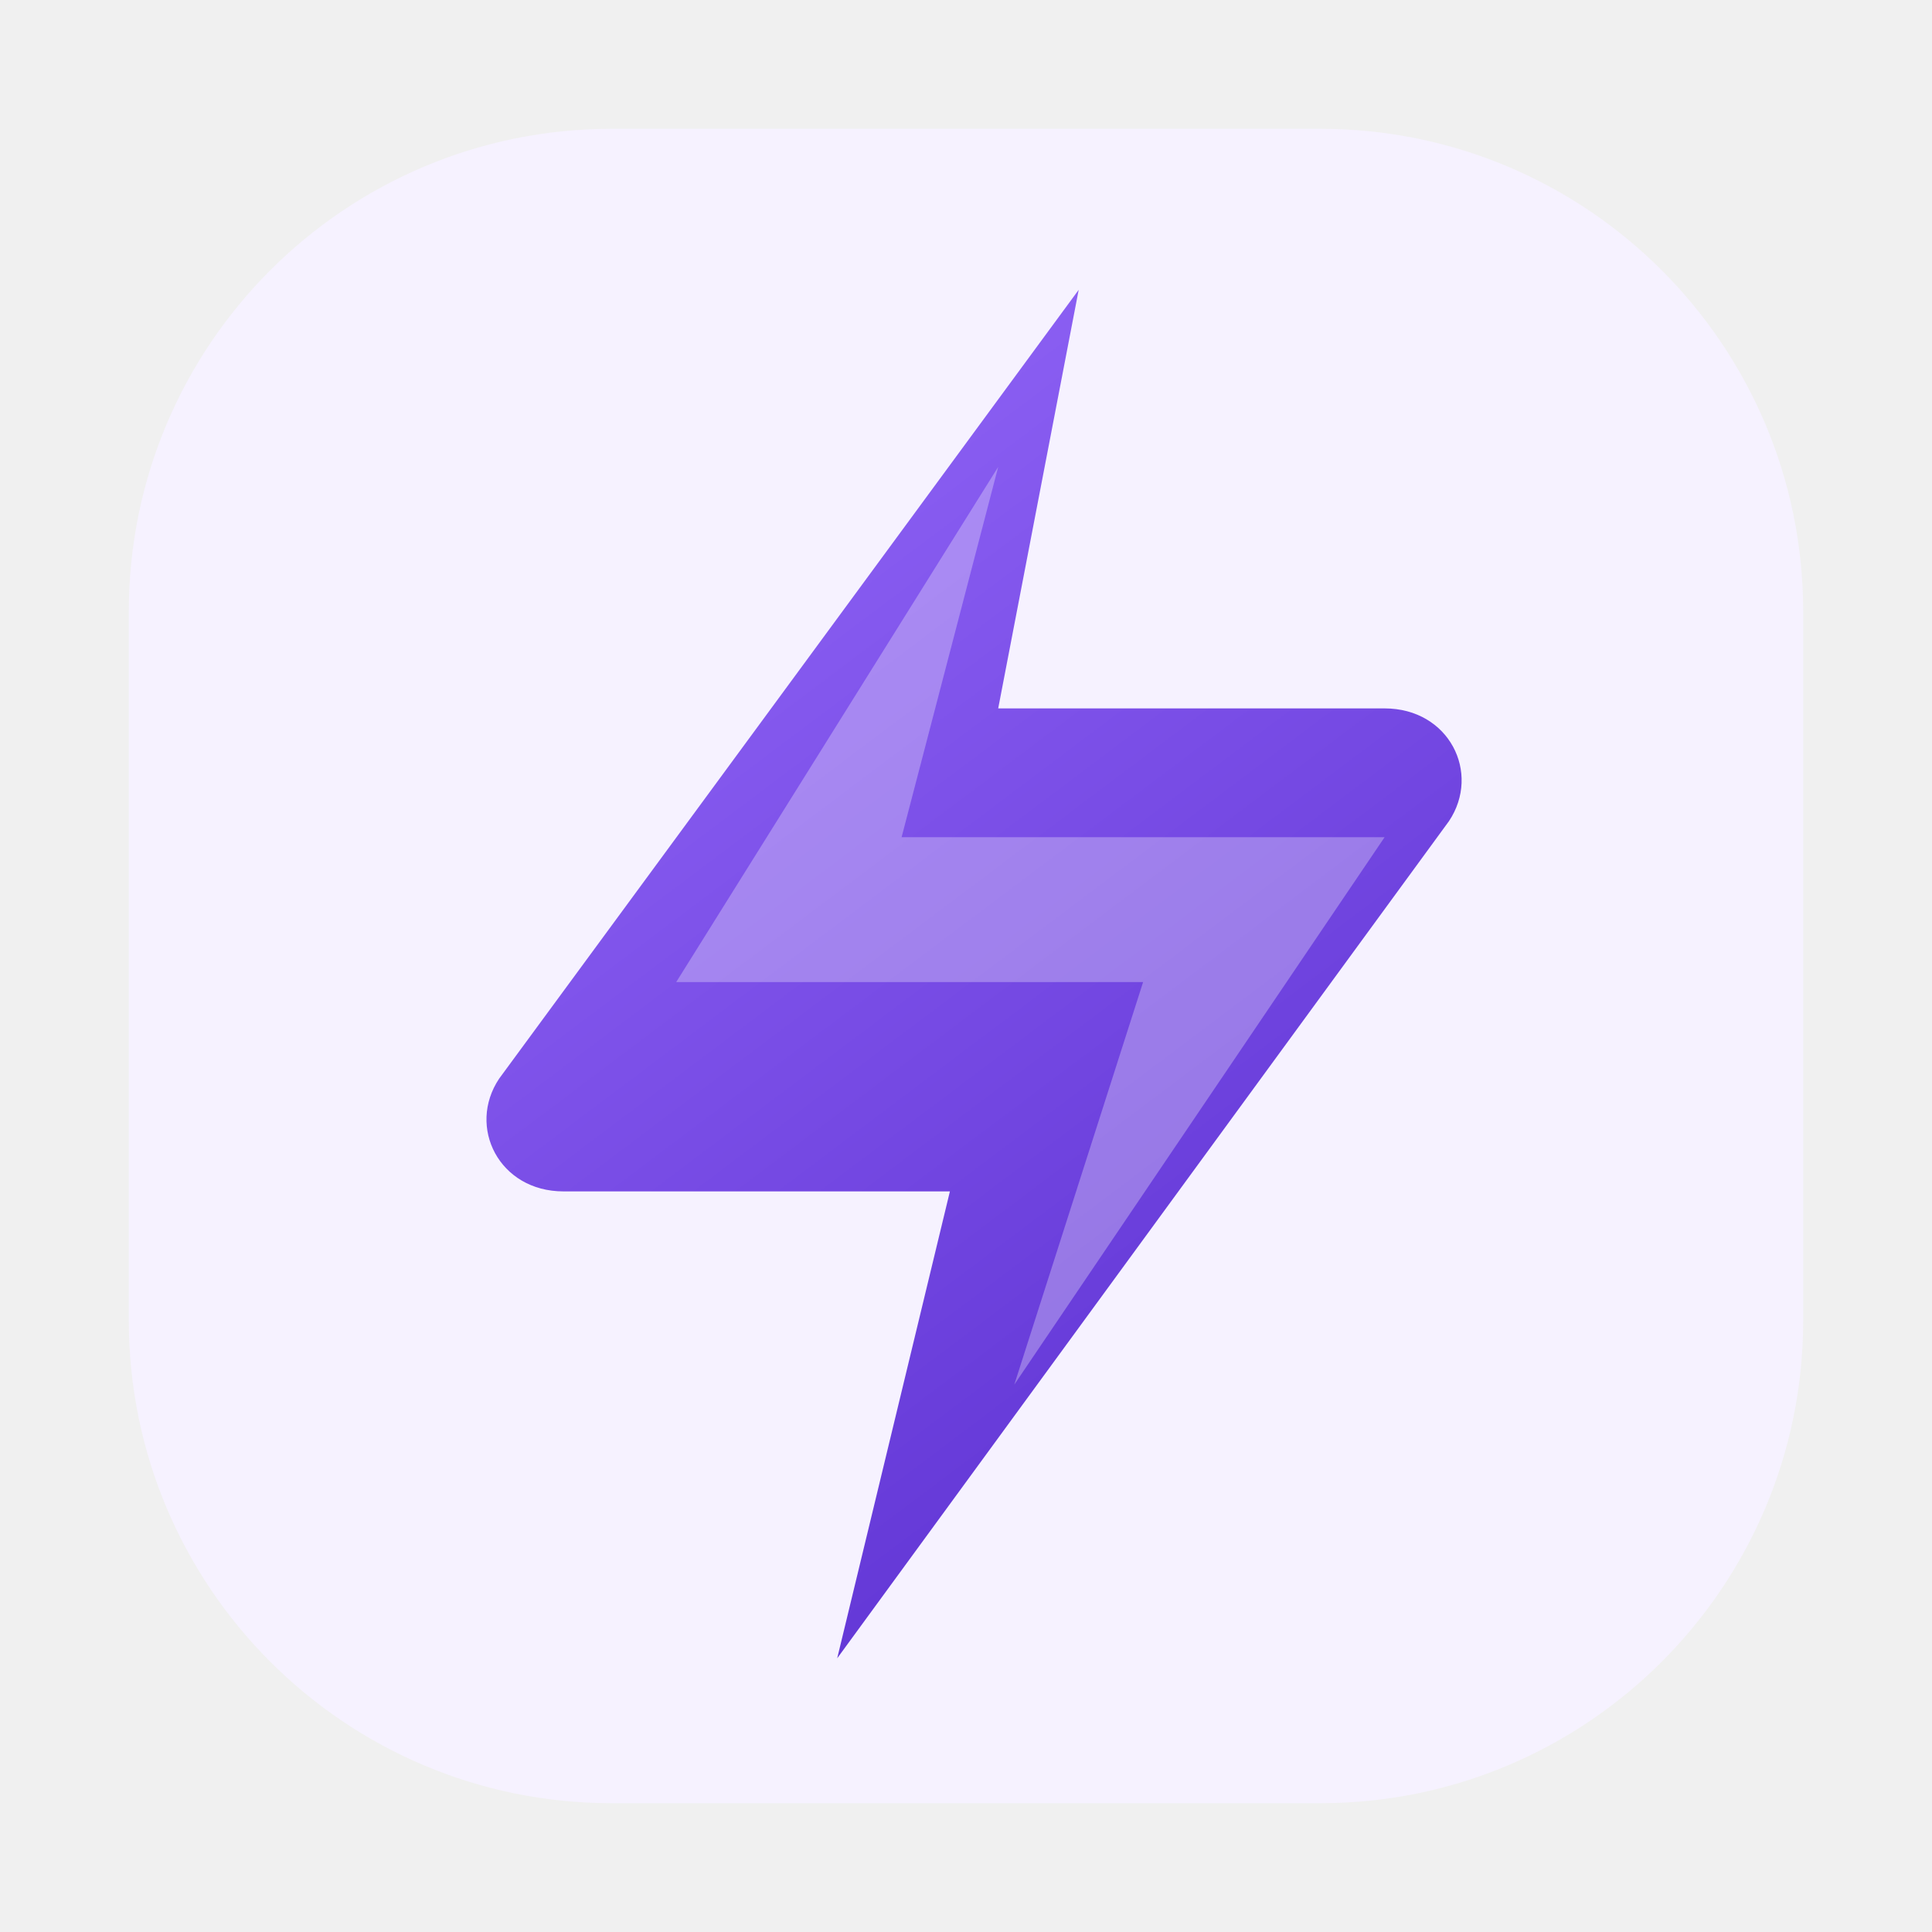
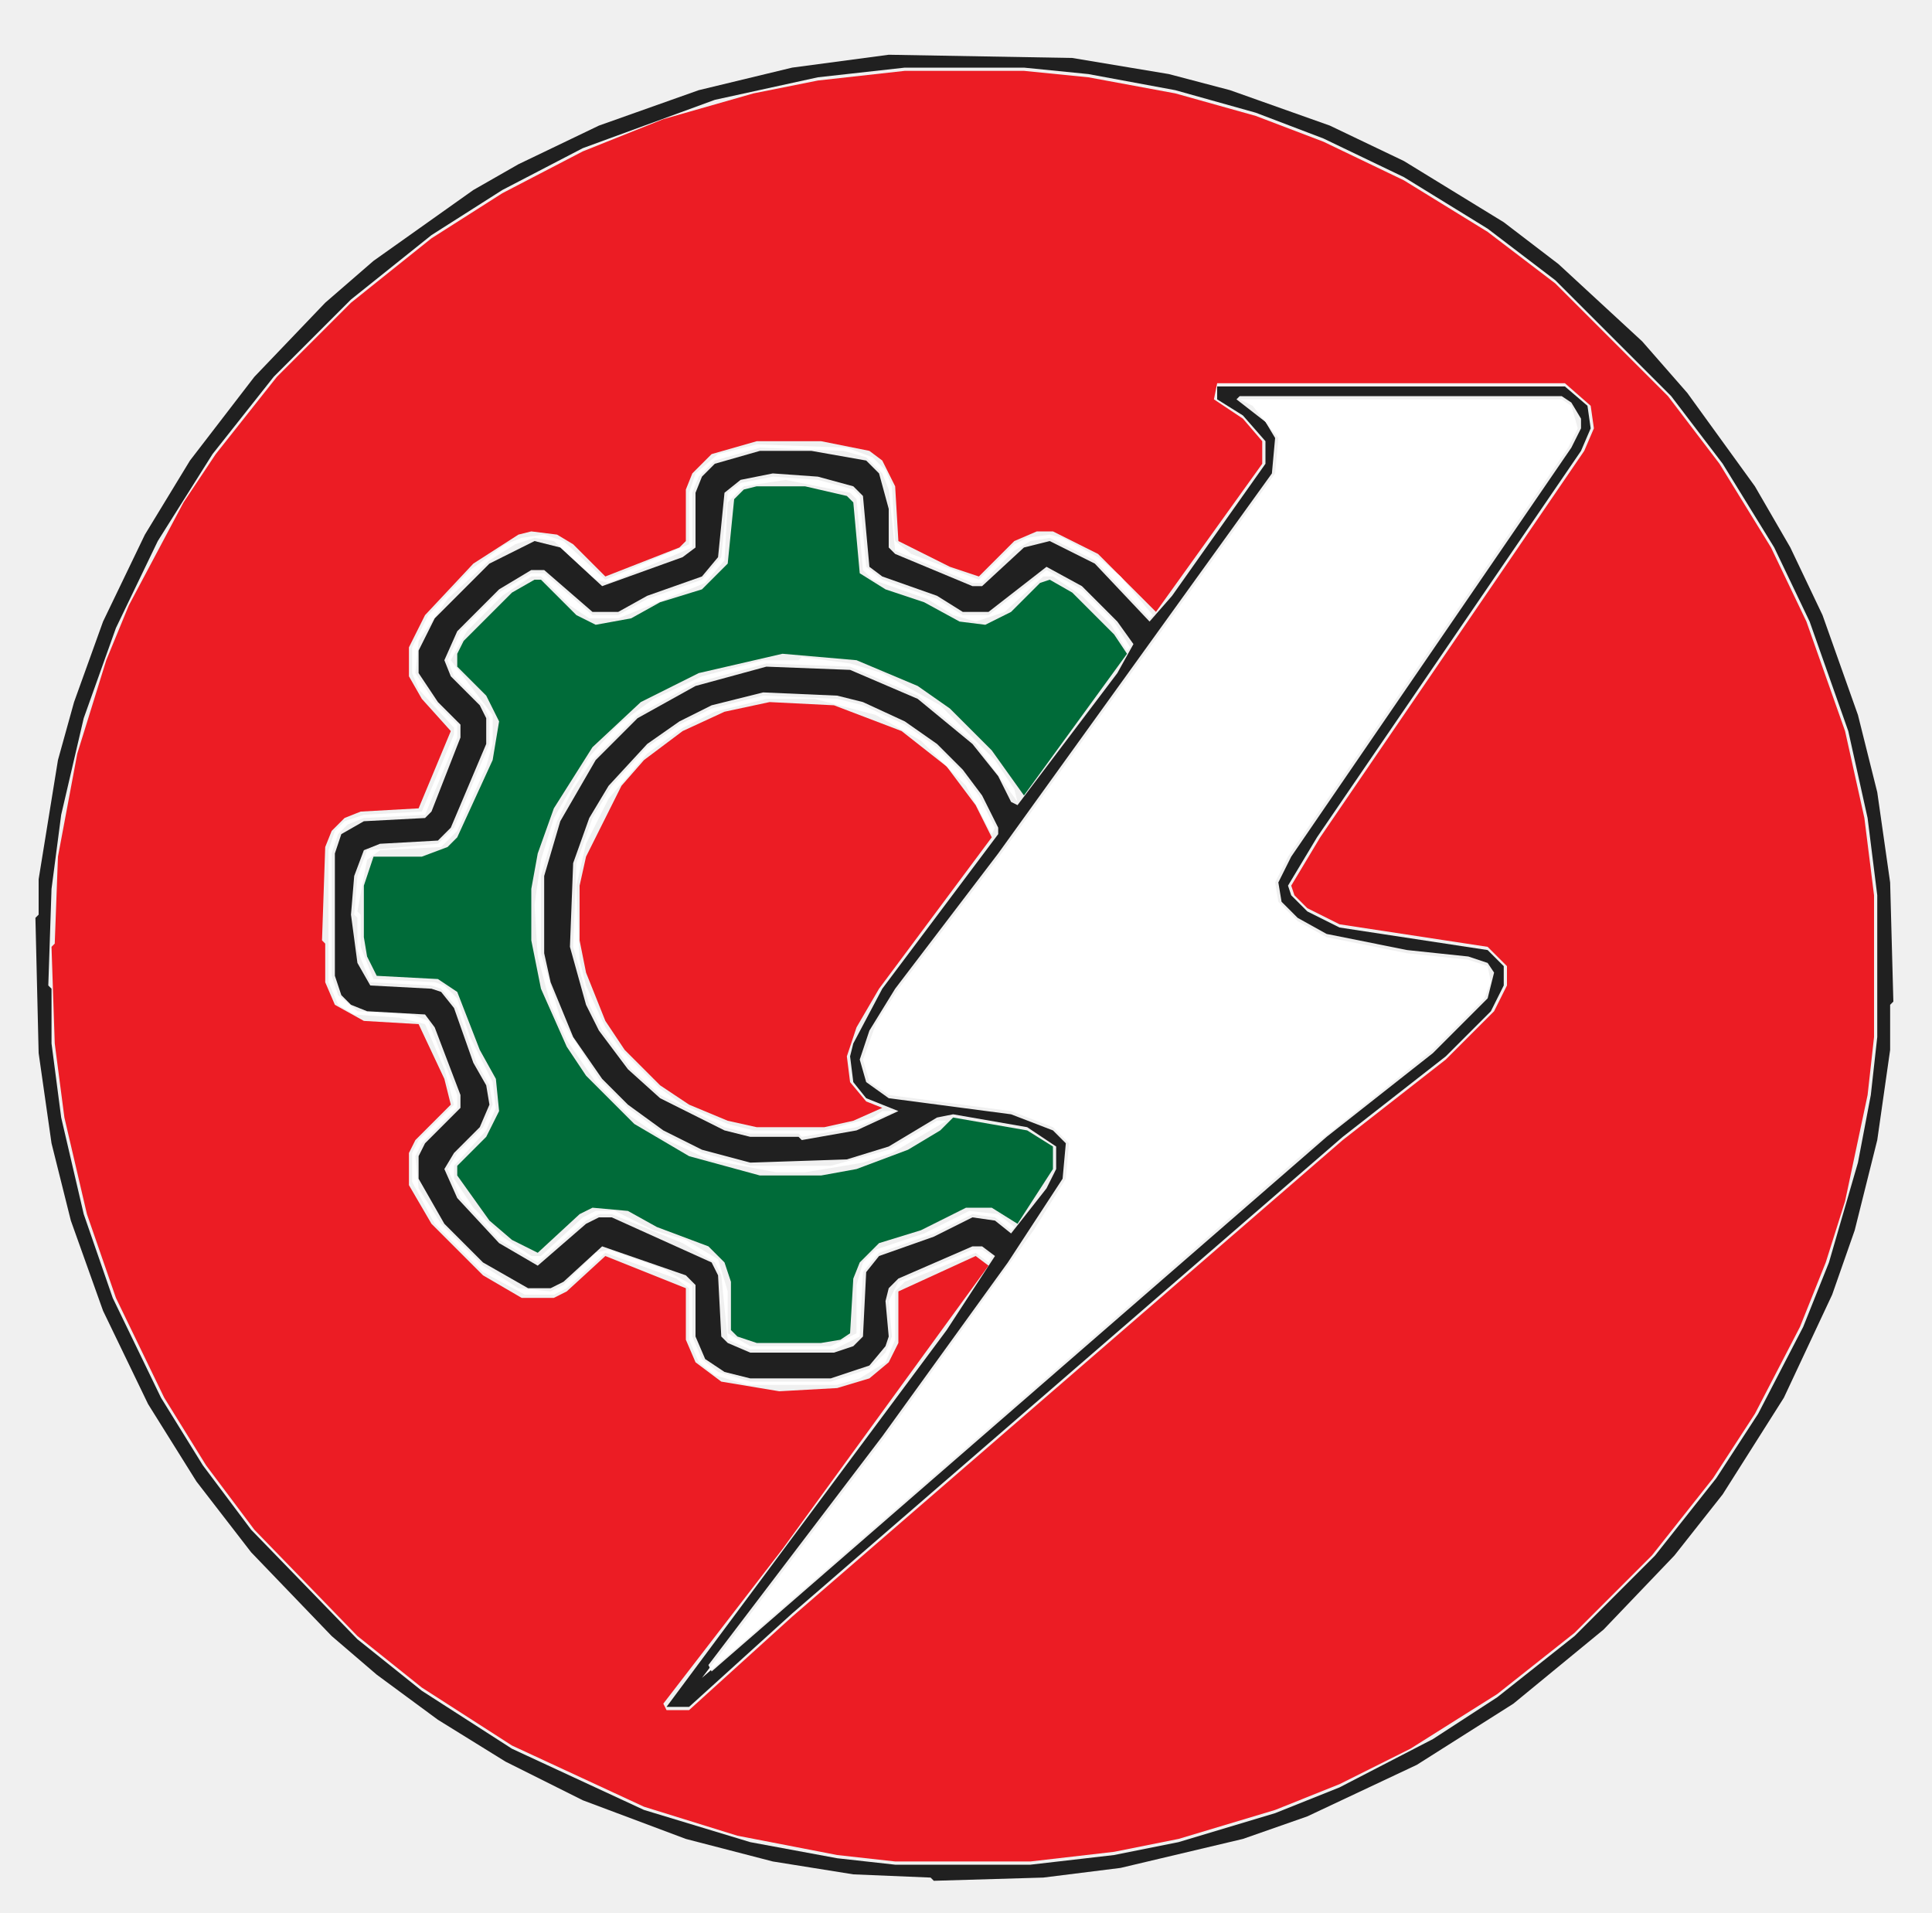
- <svg xmlns="http://www.w3.org/2000/svg" width="120" height="120" viewBox="0 0 120 120" fill="none" role="img" aria-label="نشان موقت برق بازار">
-   <defs>
-     <linearGradient id="gradient" x1="26" y1="13" x2="96" y2="106" gradientUnits="userSpaceOnUse">
-       <stop stop-color="#9C70FF" />
-       <stop offset="1" stop-color="#5226CA" />
-     </linearGradient>
-   </defs>
-   <rect x="8" y="8" width="104" height="104" rx="30" fill="#F6F2FF" />
-   <path d="M67 18 31 67c-2 3 0 7 4 7h24l-7 29 38-52c2-3 0-7-4-7H62l5-26Z" fill="url(#gradient)" />
-   <path d="M62 29 42 61h29l-8 25 23-34H56l6-23Z" fill="#FFF" opacity=".3" />
+ <svg xmlns="http://www.w3.org/2000/svg" width="600" height="594" viewBox="0 0 600 594">
+   <path fill="#ec1c24" fill-rule="evenodd" d="M239,218 225,221 212,227 200,236 193,244 182,266 180,275 180,292 182,302 188,317 194,326 205,337 214,343 226,348 235,350 256,350 265,348 274,344 269,342 264,336 263,328 266,319 273,307 308,260 303,250 294,238 280,227 259,219ZM281,22 254,25 234,29 206,37 181,47 156,60 134,74 109,94 86,117 67,141 57,156 40,188 33,205 24,234 18,266 17,293 16,294 17,324 20,347 27,377 36,403 51,434 64,455 79,475 111,508 131,524 159,542 200,561 229,570 260,576 278,578 320,578 346,575 366,571 396,562 416,554 438,543 465,526 489,507 513,483 532,459 545,439 559,412 567,392 573,373 580,340 582,322 582,278 579,254 573,227 561,193 550,170 534,144 518,123 483,88 462,72 436,56 411,44 390,36 365,29 338,24 318,22ZM494,126 495,133 492,140 410,260 401,275 402,278 406,282 416,287 462,294 468,300 468,306 464,314 449,329 417,354 246,502 214,531 207,531 206,529 243,481 307,393 303,390 279,401 279,417 276,423 270,428 260,431 242,432 224,429 216,423 213,416 213,400 188,390 176,401 172,403 162,403 150,396 134,380 127,368 127,358 129,354 140,343 138,335 130,318 113,317 104,312 101,305 101,293 100,292 101,263 103,258 107,254 112,252 130,251 140,227 131,217 127,210 127,201 132,191 147,175 161,166 165,165 173,166 178,169 188,179 211,170 213,168 213,152 215,147 221,141 235,137 255,137 270,140 274,143 278,151 279,168 295,176 304,179 315,168 322,165 327,165 341,172 359,190 392,144 392,137 386,130 377,124 378,119 486,119Z" />
+   <path fill="#202020" fill-rule="evenodd" d="M486,120 378,120 378,124 386,129 393,137 393,144 364,185 357,193 340,175 326,168 318,170 305,182 302,182 278,172 276,170 276,158 273,147 269,143 252,140 236,140 222,144 218,148 216,153 216,170 212,173 187,182 174,170 166,168 152,175 135,192 130,202 130,209 136,218 143,225 143,229 134,252 132,254 113,255 106,259 104,265 104,303 106,309 109,312 114,314 132,315 135,319 143,340 143,344 132,355 130,359 130,366 138,380 150,392 164,400 171,400 175,398 187,387 213,396 216,399 216,415 219,422 225,426 233,428 258,428 270,424 275,418 276,415 275,404 276,400 279,397 302,387 305,387 309,390 294,413 207,530 214,530 246,501 417,353 449,328 463,314 467,306 467,300 462,295 416,288 406,283 401,278 400,275 409,260 491,140 494,133 493,126ZM237,215 260,216 268,218 281,224 291,231 299,239 305,247 310,257 310,259 274,307 265,324 264,328 265,336 269,341 279,345 266,351 249,354 248,353 233,353 225,351 205,341 195,332 186,320 182,312 177,294 178,268 183,254 189,244 201,231 211,224 221,219ZM240,147 254,148 265,151 268,154 270,176 274,179 291,185 299,190 307,190 325,176 336,182 347,193 352,200 347,209 316,250 314,249 310,241 302,231 285,217 264,208 238,207 216,213 198,223 185,236 174,255 169,272 169,296 171,305 178,322 187,335 195,343 206,351 218,357 233,361 263,360 276,356 291,347 296,346 319,350 328,356 328,363 325,369 314,383 309,379 302,378 290,384 273,390 269,395 268,415 265,418 259,420 233,420 226,417 224,415 223,396 221,392 190,378 186,378 182,380 167,393 155,386 142,372 138,363 141,358 149,350 152,343 151,337 147,330 141,313 137,308 134,307 115,306 111,299 109,284 110,272 113,264 118,262 136,261 140,257 151,231 151,223 149,219 140,210 138,205 142,196 155,183 165,177 169,177 184,190 192,190 201,185 218,179 223,173 225,153 230,149ZM488,125 491,130 491,133 488,139 401,266 397,274 398,280 403,285 412,290 437,295 456,297 462,299 464,302 462,310 445,327 412,353 221,519 220,517 274,446 313,392 330,366 331,355 327,351 314,346 276,341 269,336 267,329 270,320 278,307 310,265 395,147 396,136 393,131 384,124 385,123 485,123ZM276,17 246,21 217,28 186,39 161,51 147,59 116,81 101,94 79,117 59,143 45,166 32,193 23,218 18,236 12,273 12,284 11,285 12,327 16,355 22,379 32,407 46,436 61,460 78,482 103,508 117,520 136,534 157,547 181,559 213,571 240,578 265,582 289,583 290,584 324,583 348,580 386,571 406,564 440,548 470,529 498,506 520,483 535,464 554,434 569,402 576,382 583,354 587,326 587,312 588,311 587,274 583,246 577,222 566,191 556,170 545,151 524,122 510,106 484,82 467,69 436,50 413,39 382,28 363,23 333,18ZM281,21 318,21 338,23 365,28 390,35 411,43 436,55 462,71 483,87 519,123 535,144 551,170 562,193 574,227 580,254 583,278 583,322 581,340 577,361 568,392 560,412 546,439 533,459 514,483 489,508 465,527 445,540 416,555 396,563 366,572 346,576 320,579 278,579 260,577 233,572 200,562 159,543 131,525 111,509 78,475 63,455 50,434 35,403 26,377 19,347 16,324 16,307 15,306 16,276 19,253 26,223 36,195 49,168 66,141 85,117 109,93 134,73 156,59 181,46 222,31 254,24Z" />
+   <path fill="#006b39" fill-rule="evenodd" d="M235,151 231,152 228,155 226,175 218,183 205,187 196,192 185,194 179,191 168,180 166,180 159,184 144,199 142,203 142,207 151,216 155,224 153,236 142,260 139,263 131,266 116,266 113,275 113,291 114,297 117,303 136,304 142,308 149,326 154,335 155,345 151,353 142,362 142,365 152,379 159,385 167,389 180,377 184,375 195,376 204,381 220,387 225,392 227,398 227,413 229,415 235,417 255,417 261,416 264,414 265,397 267,392 273,386 286,382 300,375 308,375 316,380 327,363 327,356 319,351 296,347 292,351 282,357 266,363 255,365 236,365 214,359 197,349 182,334 176,325 168,307 165,292 165,276 167,265 172,251 184,232 199,218 217,209 243,203 266,205 285,213 295,220 308,233 318,247 350,203 346,197 333,184 326,180 323,181 314,190 306,194 298,193 287,187 275,183 267,178 265,156 263,154 250,151Z" />
+   <path fill="#fff" fill-rule="evenodd" d="M237,216 221,220 211,225 201,232 190,244 184,254 179,268 178,294 183,312 187,320 196,332 205,340 225,350 233,352 248,352 249,353 266,350 278,345 274,345 271,347 256,351 234,351 226,349 212,343 205,338 193,326 188,319 182,306 180,298 179,275 182,262 189,248 201,234 212,226 222,221 238,217 253,217 272,222 286,230 300,244 308,259 309,257 304,247 298,239 291,232 281,225 268,219 260,217ZM249,204 248,205 237,205 218,210 203,217 192,225 183,235 172,254 168,267 166,281 167,297 171,312 176,323 185,336 195,346 205,353 220,360 241,364 250,364 268,361 277,358 294,348 291,348 276,357 258,362 233,362 218,358 206,352 195,344 186,335 174,316 168,296 168,272 173,255 178,245 184,236 198,222 216,212 238,206 264,207 285,216 303,231 316,249 315,245 309,236 292,219 274,209 264,206ZM240,148 230,150 226,153 224,173 218,180 201,186 192,191 184,191 169,178 165,178 155,184 143,196 139,205 141,210 150,219 152,223 152,231 141,257 136,262 114,264 111,272 110,284 111,285 111,295 115,305 134,306 137,307 142,313 148,330 152,337 153,343 150,350 142,358 139,363 143,372 155,385 167,392 182,379 186,377 190,377 212,386 222,392 224,396 226,416 233,419 259,419 267,415 268,395 273,389 290,383 302,377 309,378 314,382 315,381 310,377 301,376 287,383 272,388 268,392 266,399 266,414 258,418 233,418 226,414 226,401 223,391 213,385 203,382 191,376 185,376 181,378 168,390 165,390 156,384 147,375 141,366 141,362 151,351 154,344 153,336 146,322 142,310 138,306 135,305 116,304 112,294 112,284 111,283 114,267 118,264 137,263 142,258 151,238 153,231 153,222 140,205 145,196 156,185 165,179 168,179 177,188 183,192 192,192 219,181 225,174 226,156 231,151 244,149 264,153 266,155 268,177 271,180 288,186 296,191 303,193 312,190 324,179 327,179 336,185 345,194 350,202 351,201 346,193 336,183 325,177 307,191 299,191 291,186 274,180 269,176 267,154 265,152 254,149ZM235,138 223,141 216,147 214,153 214,169 188,180 175,168 169,166 162,167 157,169 146,177 133,191 128,201 128,209 130,214 141,226 141,228 131,252 113,253 107,255 104,258 102,264 102,305 105,312 110,315 124,316 132,318 138,332 141,343 130,354 128,358 128,367 135,380 150,395 163,402 172,402 176,400 188,389 210,397 214,400 214,416 217,423 222,427 232,430 260,430 267,428 275,423 278,416 278,401 281,398 303,389 307,392 308,390 305,388 302,388 279,398 276,404 277,415 275,420 270,425 258,429 233,429 223,426 218,422 215,415 215,399 206,394 189,388 185,389 175,399 171,401 161,400 150,393 137,380 130,369 129,359 131,355 142,344 142,340 133,317 128,315 111,314 105,309 103,303 103,265 105,259 108,256 113,254 132,253 142,229 142,225 135,218 129,209 130,199 139,186 152,174 160,169 166,167 172,168 185,180 189,181 215,170 215,153 217,148 222,143 236,139 262,140 269,142 274,147 276,152 278,171 302,181 305,181 315,171 320,168 326,167 340,174 357,192 358,191 348,179 341,173 330,167 326,166 319,167 315,169 304,180 283,172 278,168 277,151 275,146 271,142 263,139ZM488,126 485,124 385,124 389,126 397,136 396,147 311,265 279,307 272,318 268,329 270,336 276,340 314,345 327,350 332,355 331,366 321,382 275,446 218,521 405,358 445,326 461,310 463,305 462,300 456,298 437,296 412,291 403,286 397,280 396,274 400,266 487,139 490,133Z" />
</svg>
